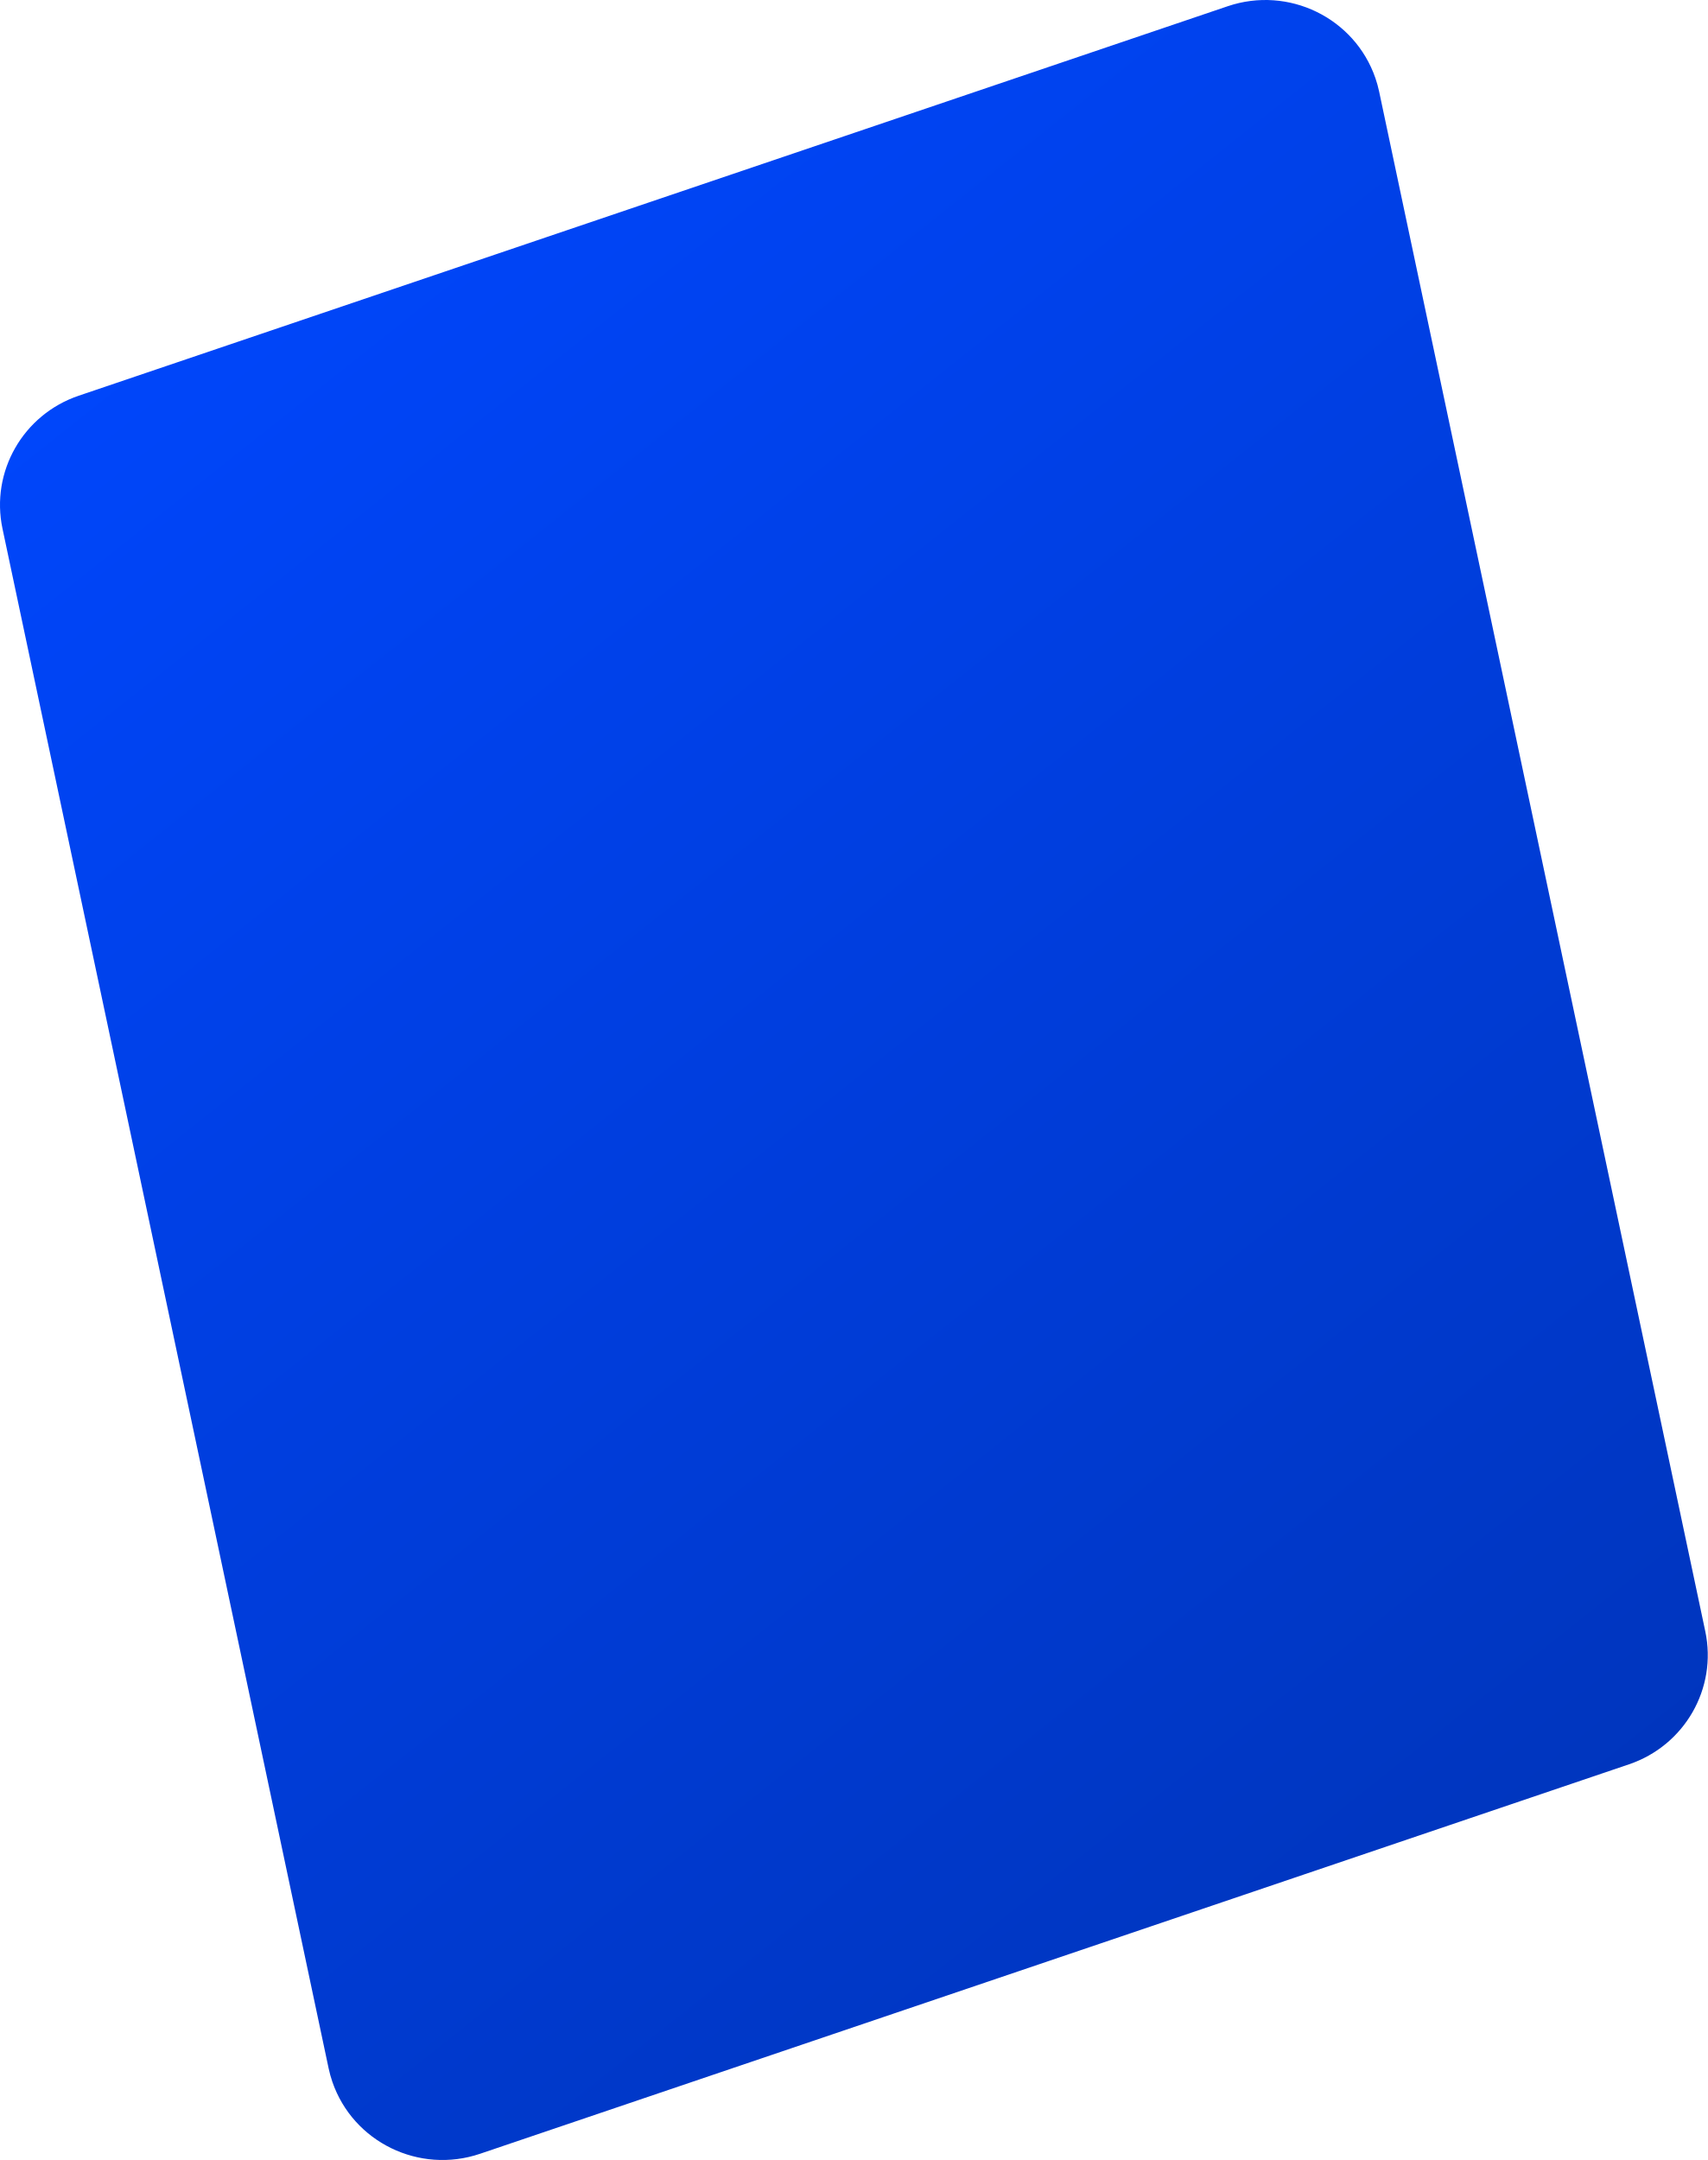
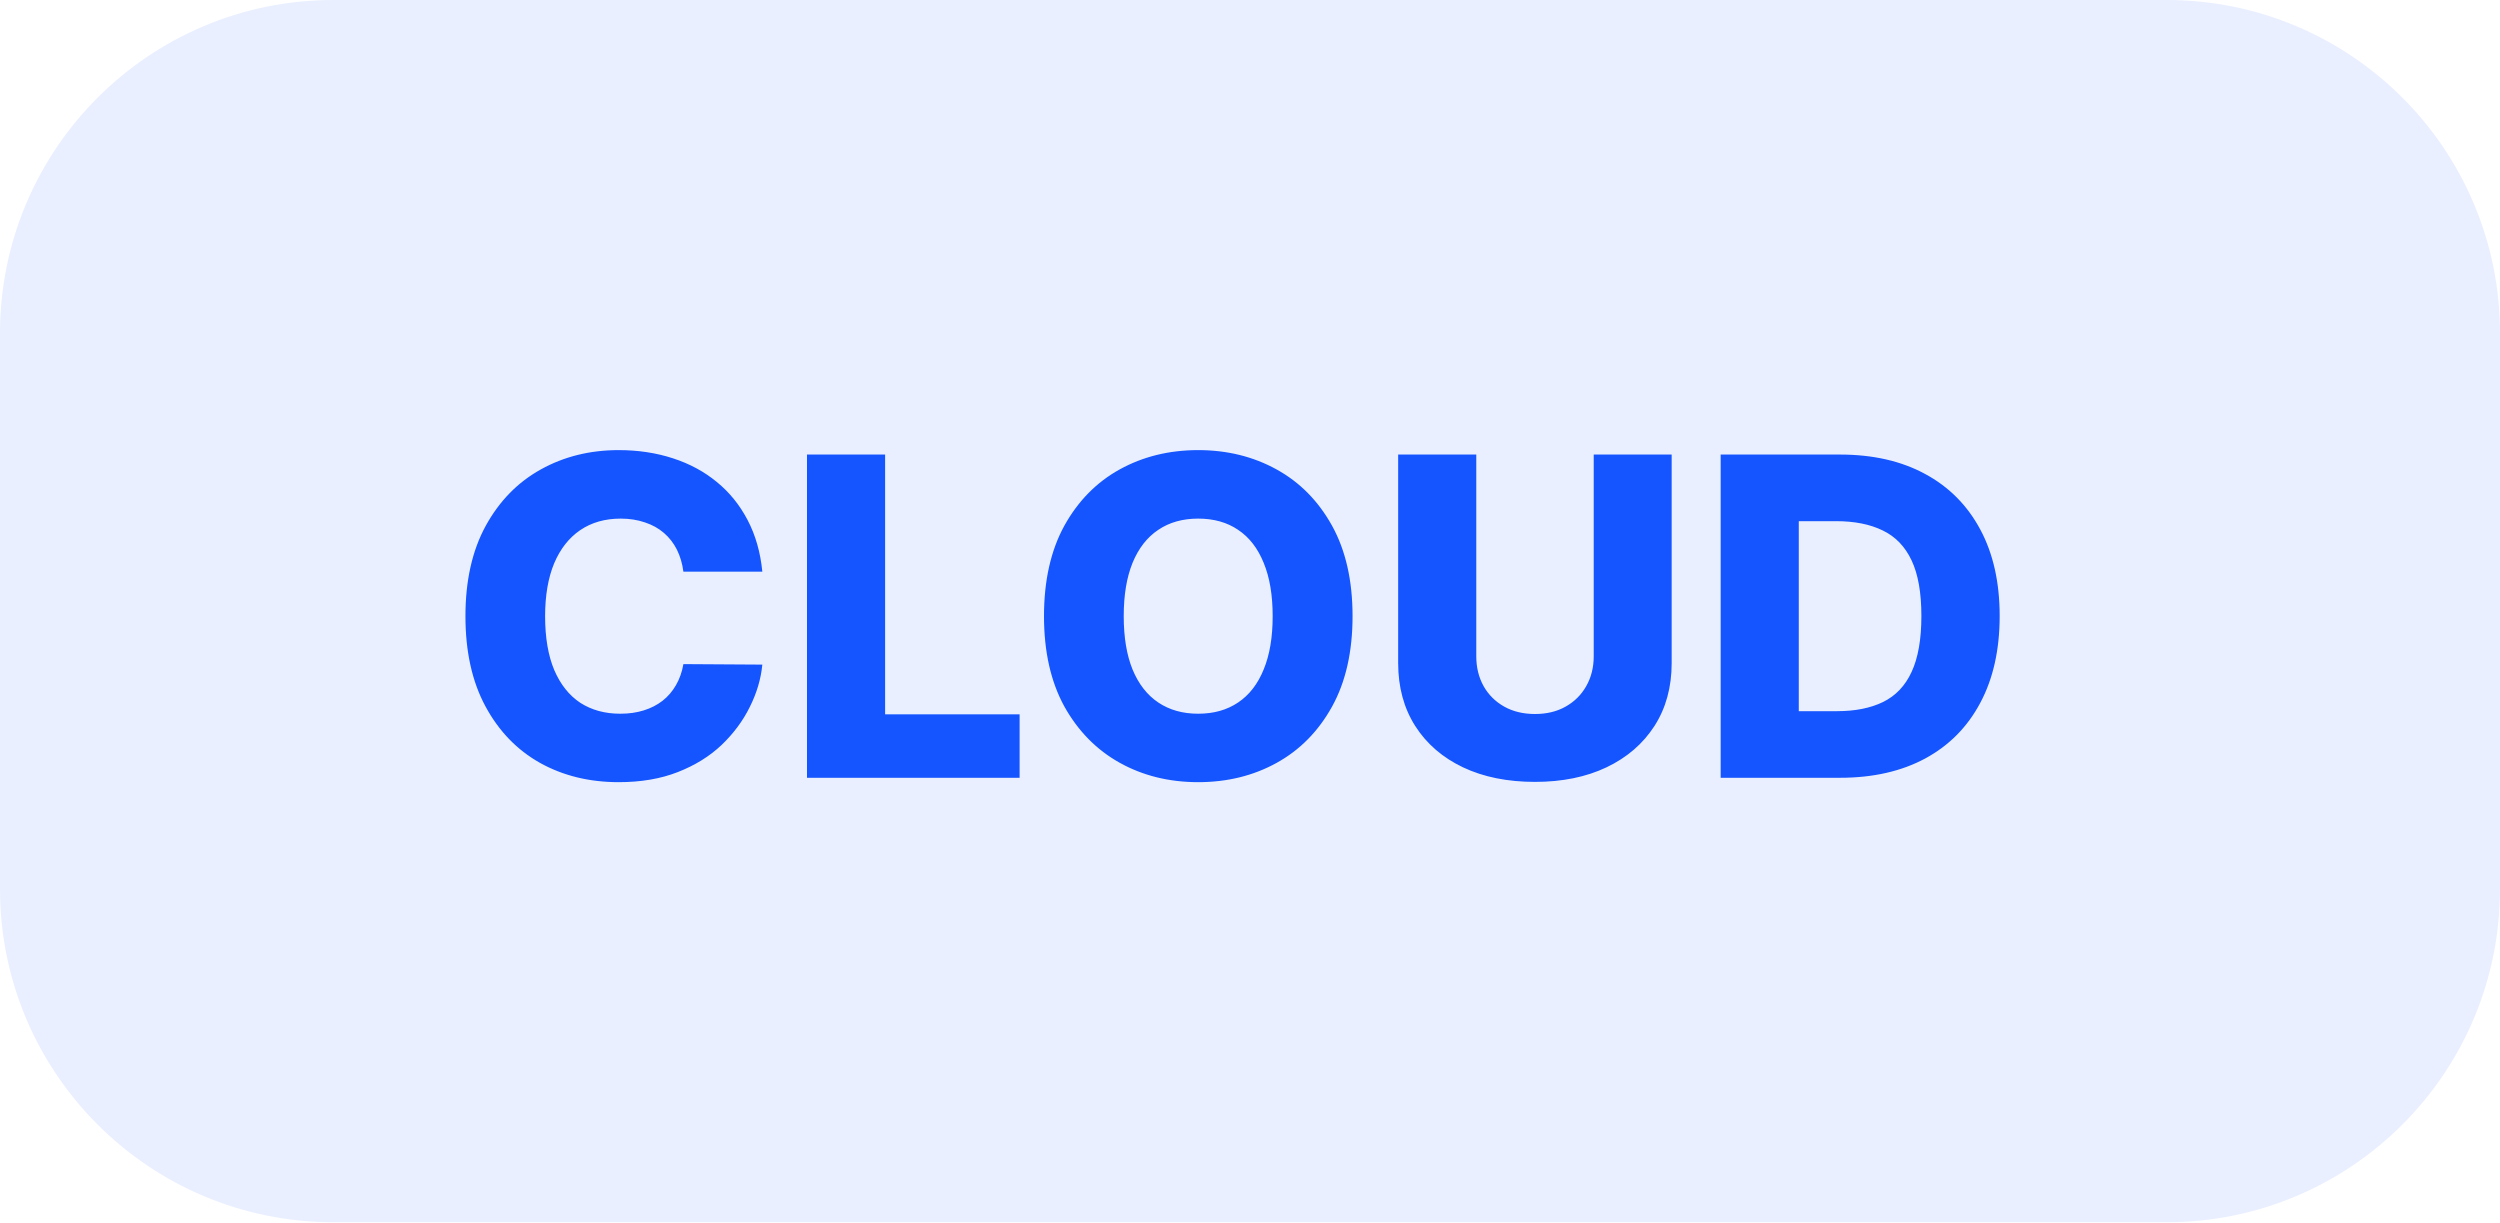
- <svg xmlns="http://www.w3.org/2000/svg" width="136px" height="172px" viewBox="0 0 136 172" version="1.1">
-   <defs>
-     <linearGradient x1="18.74%" y1="0%" x2="81.26%" y2="100%" id="linearGradient-1">
-       <stop stop-color="#0047FF" offset="0%" />
-       <stop stop-color="#0034B9" offset="100%" />
-     </linearGradient>
-   </defs>
-   <g id="Page-1" stroke="none" stroke-width="1" fill="none" fill-rule="evenodd">
-     <g id="Artboard" transform="translate(-1525, -2215)" fill="url(#linearGradient-1)">
-       <path d="M1634.532,2221.223 C1634.654,2221.577 1634.754,2221.938 1634.831,2222.304 L1660.801,2344.902 C1661.763,2349.446 1659.158,2353.99 1654.729,2355.491 L1563.231,2386.504 C1558.388,2388.145 1553.122,2385.581 1551.468,2380.777 C1551.346,2380.423 1551.246,2380.062 1551.169,2379.696 L1525.199,2257.098 C1524.237,2252.554 1526.842,2248.01 1531.271,2246.509 L1622.769,2215.496 C1627.612,2213.855 1632.878,2216.419 1634.532,2221.223 Z" id="frame_enterprise" />
-     </g>
-   </g>
+ <svg xmlns="http://www.w3.org/2000/svg" width="45" height="22" viewBox="0 0 45 22" fill="none">
+   <rect width="45" height="22" rx="6" fill="#E9EFFF" />
+   <path d="M13.722 10.29H12.301C12.282 10.144 12.243 10.012 12.185 9.895C12.126 9.777 12.048 9.677 11.952 9.594C11.855 9.51 11.741 9.447 11.608 9.403C11.477 9.358 11.332 9.335 11.173 9.335C10.891 9.335 10.648 9.404 10.443 9.543C10.241 9.681 10.084 9.881 9.974 10.142C9.866 10.403 9.812 10.72 9.812 11.091C9.812 11.477 9.867 11.801 9.977 12.062C10.089 12.322 10.245 12.518 10.446 12.651C10.649 12.781 10.888 12.847 11.165 12.847C11.32 12.847 11.461 12.827 11.588 12.787C11.717 12.747 11.829 12.689 11.926 12.614C12.025 12.536 12.105 12.442 12.168 12.332C12.232 12.221 12.277 12.095 12.301 11.954L13.722 11.963C13.697 12.221 13.622 12.474 13.497 12.724C13.374 12.974 13.204 13.203 12.989 13.409C12.773 13.614 12.509 13.777 12.199 13.898C11.89 14.019 11.536 14.079 11.136 14.079C10.61 14.079 10.138 13.964 9.722 13.733C9.307 13.5 8.979 13.161 8.739 12.716C8.498 12.271 8.378 11.729 8.378 11.091C8.378 10.451 8.5 9.908 8.744 9.463C8.989 9.018 9.319 8.68 9.736 8.449C10.152 8.218 10.619 8.102 11.136 8.102C11.489 8.102 11.814 8.152 12.114 8.25C12.413 8.347 12.676 8.489 12.903 8.676C13.131 8.862 13.315 9.09 13.457 9.361C13.599 9.632 13.688 9.941 13.722 10.29ZM14.526 14V8.182H15.932V12.858H18.353V14H14.526ZM24.346 11.091C24.346 11.731 24.223 12.274 23.977 12.719C23.73 13.164 23.397 13.502 22.977 13.733C22.558 13.964 22.088 14.079 21.567 14.079C21.045 14.079 20.574 13.963 20.155 13.73C19.737 13.497 19.405 13.159 19.158 12.716C18.914 12.271 18.792 11.729 18.792 11.091C18.792 10.451 18.914 9.908 19.158 9.463C19.405 9.018 19.737 8.68 20.155 8.449C20.574 8.218 21.045 8.102 21.567 8.102C22.088 8.102 22.558 8.218 22.977 8.449C23.397 8.68 23.73 9.018 23.977 9.463C24.223 9.908 24.346 10.451 24.346 11.091ZM22.908 11.091C22.908 10.712 22.854 10.392 22.746 10.131C22.64 9.869 22.487 9.671 22.286 9.537C22.087 9.402 21.848 9.335 21.567 9.335C21.289 9.335 21.049 9.402 20.849 9.537C20.648 9.671 20.494 9.869 20.386 10.131C20.28 10.392 20.227 10.712 20.227 11.091C20.227 11.47 20.28 11.79 20.386 12.051C20.494 12.312 20.648 12.51 20.849 12.645C21.049 12.779 21.289 12.847 21.567 12.847C21.848 12.847 22.087 12.779 22.286 12.645C22.487 12.51 22.64 12.312 22.746 12.051C22.854 11.79 22.908 11.47 22.908 11.091ZM28.687 8.182H30.09V11.935C30.09 12.368 29.987 12.746 29.78 13.068C29.574 13.388 29.286 13.636 28.917 13.812C28.548 13.987 28.119 14.074 27.63 14.074C27.136 14.074 26.704 13.987 26.334 13.812C25.965 13.636 25.678 13.388 25.474 13.068C25.269 12.746 25.167 12.368 25.167 11.935V8.182H26.573V11.812C26.573 12.013 26.617 12.192 26.704 12.349C26.793 12.507 26.917 12.63 27.076 12.719C27.235 12.808 27.42 12.852 27.63 12.852C27.84 12.852 28.024 12.808 28.181 12.719C28.34 12.63 28.464 12.507 28.553 12.349C28.642 12.192 28.687 12.013 28.687 11.812V8.182ZM33.122 14H30.972V8.182H33.119C33.712 8.182 34.222 8.298 34.651 8.531C35.081 8.762 35.412 9.096 35.645 9.531C35.878 9.965 35.994 10.484 35.994 11.088C35.994 11.694 35.878 12.215 35.645 12.651C35.414 13.086 35.083 13.421 34.653 13.653C34.224 13.884 33.713 14 33.122 14ZM32.378 12.801H33.068C33.394 12.801 33.669 12.746 33.895 12.636C34.122 12.525 34.294 12.344 34.409 12.094C34.526 11.842 34.585 11.507 34.585 11.088C34.585 10.669 34.526 10.336 34.409 10.088C34.292 9.838 34.118 9.658 33.889 9.548C33.662 9.437 33.382 9.381 33.048 9.381H32.378V12.801Z" fill="#1455FF" />
</svg>
